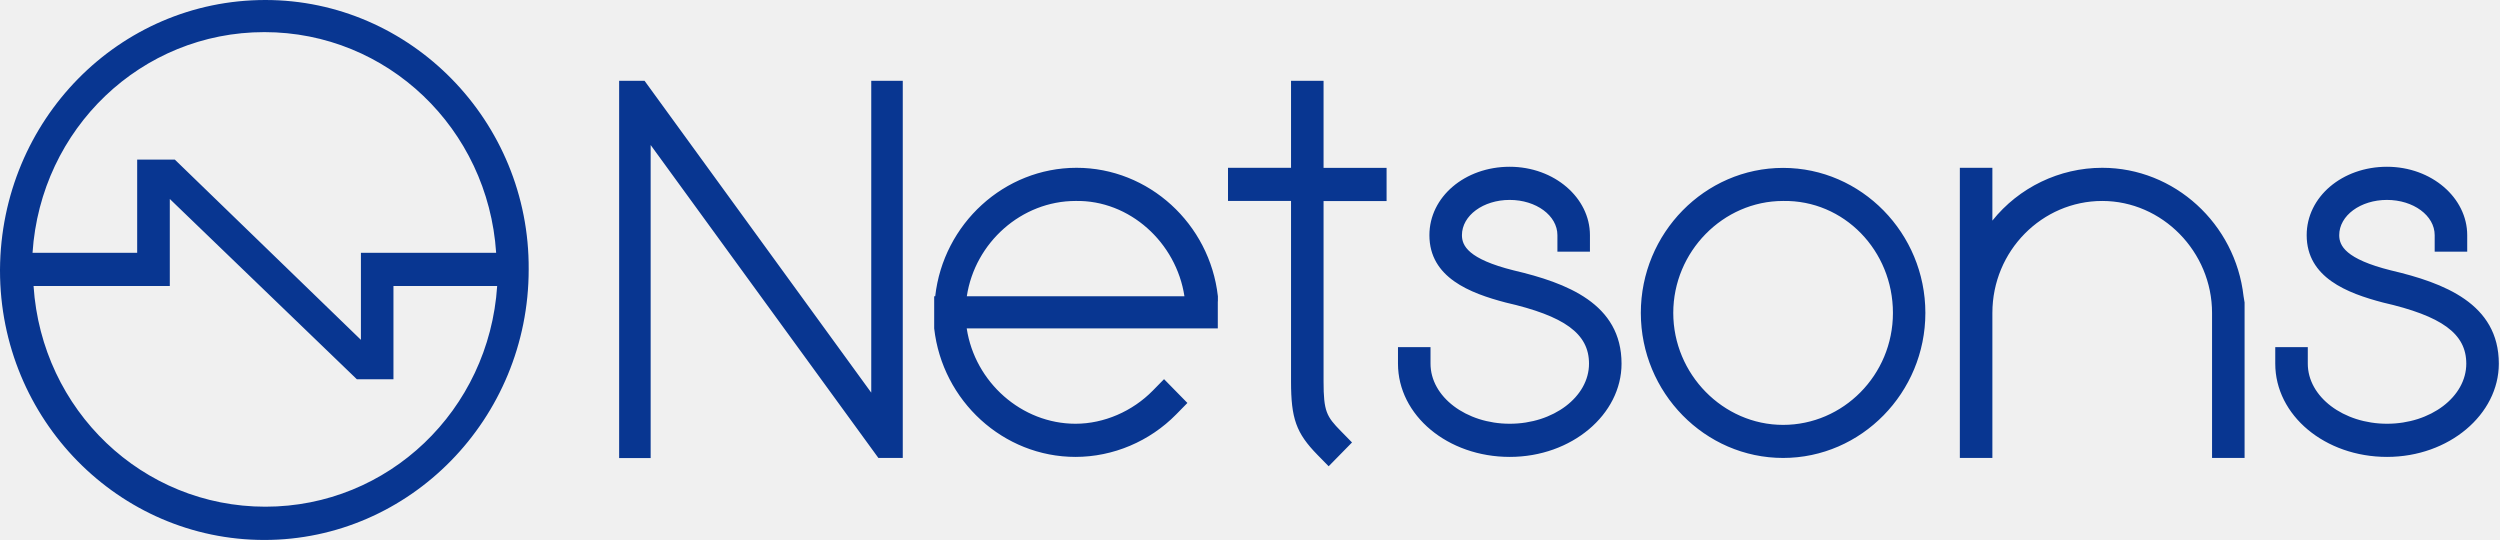
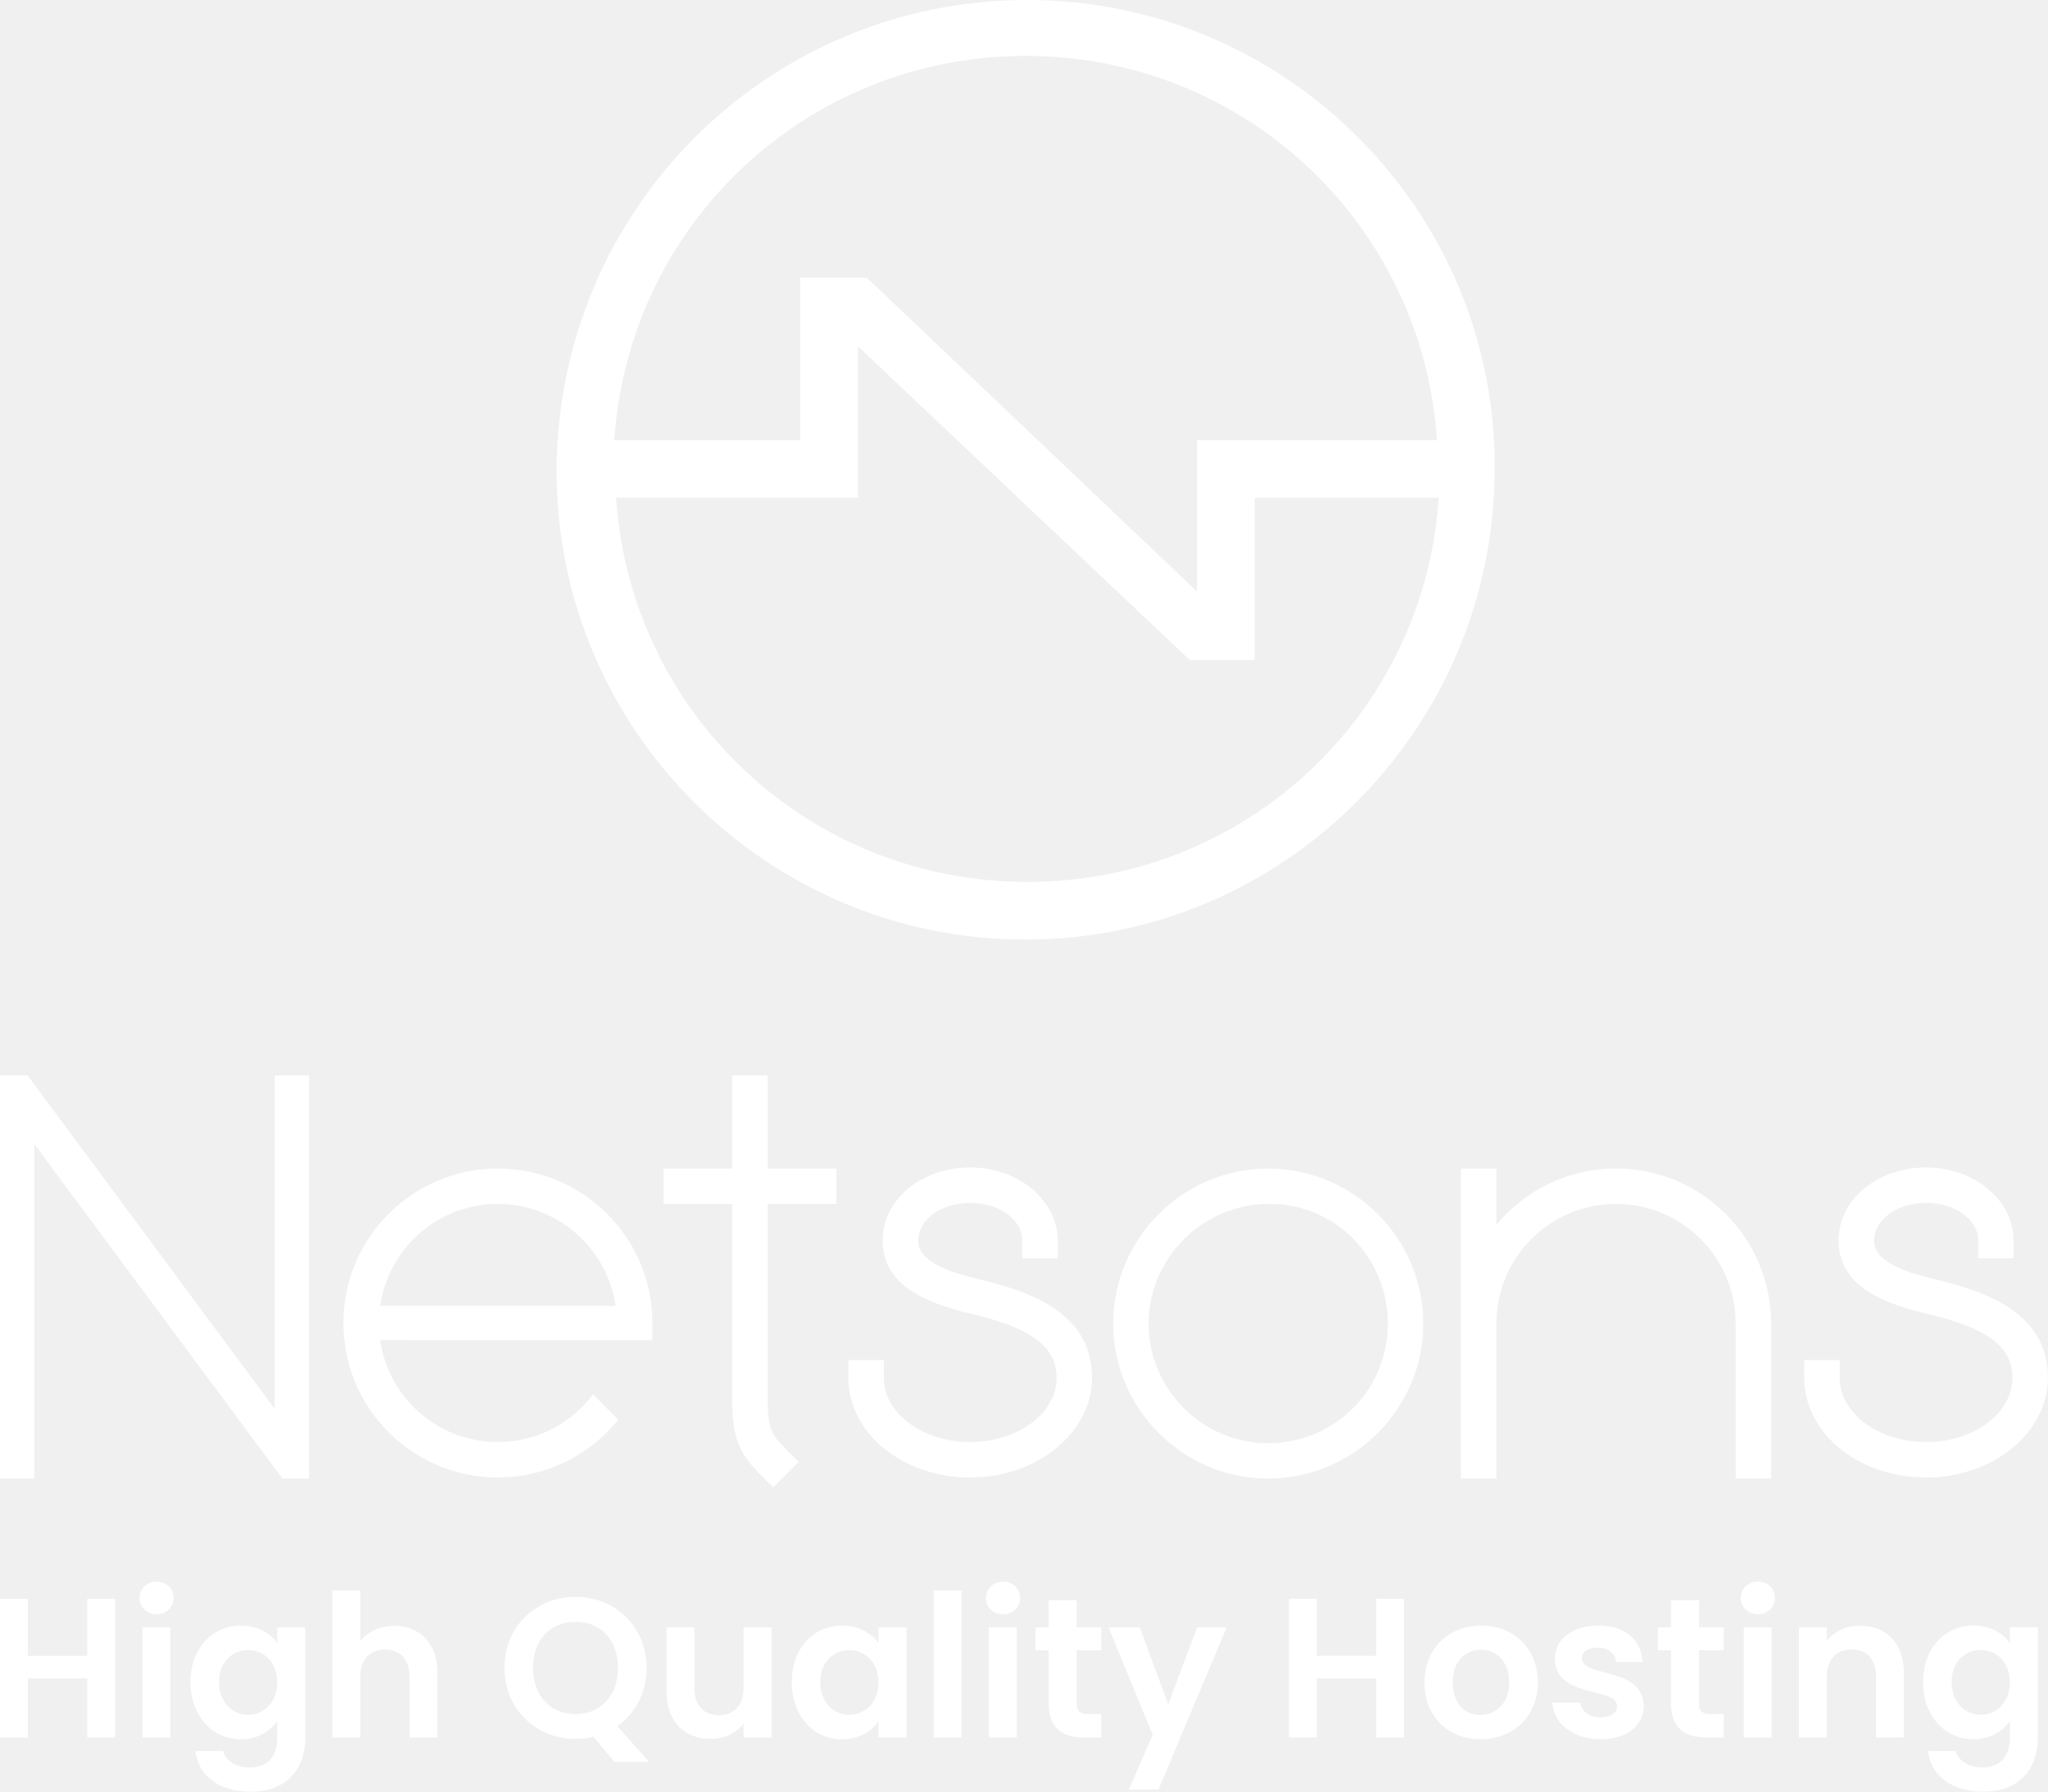
- <svg xmlns="http://www.w3.org/2000/svg" width="463" height="100" viewBox="0 0 463 100" fill="none">
-   <path d="M49.145 0C22.023 0 0.189 22.257 0 49.904V50.096C0 77.725 22.023 100 48.956 100C75.889 100 97.912 77.55 97.912 49.904C98.101 22.467 76.077 0 49.145 0ZM66.842 47.017V62.94L32.374 29.554H25.405V46.824H6.025C7.536 23.797 26.177 5.949 48.956 5.949C71.735 5.949 90.376 23.797 91.887 46.824H66.842V47.017ZM31.447 52.966V36.85L66.087 70.236H72.868V52.966H92.076C90.565 75.993 71.923 93.841 49.145 93.841C26.366 93.841 7.724 75.993 6.214 52.966H31.447ZM330.23 31.094C315.725 31.094 303.881 43.185 303.881 57.953C303.881 72.721 315.742 84.812 330.23 84.812C344.717 84.812 356.579 72.721 356.579 57.953C356.579 43.185 344.717 31.094 330.23 31.094ZM350.571 57.953C350.571 69.466 341.353 78.688 330.23 78.688C319.106 78.688 309.889 69.291 309.889 57.953C309.889 46.614 319.106 37.218 330.23 37.218C341.525 37.025 350.571 46.422 350.571 57.953ZM280.347 50.079C271.867 47.962 270.751 45.477 270.751 43.552C270.751 39.913 274.699 37.025 279.591 37.025C284.484 37.025 288.432 39.913 288.432 43.552V46.614H294.457V43.552C294.457 36.64 287.865 30.884 279.591 30.884C271.318 30.884 264.726 36.448 264.726 43.552C264.726 51.426 272.262 54.296 278.853 56.028C289.771 58.53 294.285 61.785 294.285 67.349C294.285 73.491 287.694 78.478 279.609 78.478C271.524 78.478 264.932 73.491 264.932 67.349V64.287H258.907V67.349C258.907 76.938 268.125 84.619 279.609 84.619C291.092 84.619 300.31 76.745 300.31 67.349C300.31 56.221 290.148 52.388 280.347 50.079ZM442.818 50.079C434.338 47.962 433.223 45.477 433.223 43.552C433.223 39.913 437.171 37.025 442.063 37.025C446.955 37.025 450.903 39.913 450.903 43.552V46.614H456.928V43.552C456.928 36.64 450.337 30.884 442.063 30.884C433.789 30.884 427.197 36.448 427.197 43.552C427.197 51.426 434.733 54.296 441.325 56.028C452.242 58.53 456.756 61.785 456.756 67.349C456.756 73.491 450.165 78.478 442.08 78.478C433.995 78.478 427.403 73.491 427.403 67.349V64.287H421.378V67.349C421.378 76.938 430.596 84.619 442.08 84.619C453.564 84.619 462.782 76.745 462.782 67.349C462.782 56.221 452.62 52.388 442.818 50.079ZM225.554 55.836V54.873C224.044 41.435 212.749 31.076 199.377 31.076C186.005 31.076 174.71 41.435 173.2 54.873H173.011V60.822C174.521 74.261 185.816 84.619 199.188 84.619C206.158 84.619 212.938 81.732 217.83 76.745L219.907 74.628L215.581 70.219L213.504 72.336C209.745 76.168 204.475 78.478 199.188 78.478C189.215 78.478 180.547 70.796 179.036 60.822H225.537V55.836H225.554ZM219.341 54.873H179.053C180.564 44.899 189.215 37.218 199.205 37.218C209.179 37.025 217.847 44.899 219.358 54.873H219.341ZM415.508 54.873C413.997 41.435 402.702 31.076 389.33 31.076C381.417 31.076 373.899 34.716 368.989 40.857V31.076H362.964V84.812H368.989V57.953C368.989 46.439 378.207 37.218 389.33 37.218C400.454 37.218 409.672 46.614 409.672 57.953V84.812H415.697V56.028L415.508 54.873ZM161.356 72.721L119.369 14.961H114.665V84.829H120.502V26.859L162.677 84.812H167.192V14.961H161.356V72.738V72.721ZM245.123 14.961H239.098V31.076H227.426V37.218H239.098V70.604C239.098 77.515 240.042 80.192 243.99 84.234L246.067 86.352L250.393 81.942L248.316 79.825C245.672 77.13 245.123 76.186 245.123 70.621V37.235H256.796V31.094H245.123V14.961Z" fill="#083691" />
+ <svg xmlns="http://www.w3.org/2000/svg" id="Livello_2" viewBox="0 0 401.81 351.62">
+   <g id="Livello_1-2">
+     <path d="m201.58,0c-50.97,0-92.02,41.06-92.38,92.02v.35c0,50.97,41.41,92.02,92.02,92.02s92.02-41.41,92.02-92.38h0C293.6,41.41,252.19,0,201.58,0Zm33.27,86.71v29.38l-64.77-61.58h-13.1v31.85h-36.45c2.83-42.47,37.87-75.39,80.7-75.39s77.86,32.92,80.7,75.39h-47.07v.35Zm-66.54,10.97v-29.73l65.12,61.58h12.74v-31.85h36.1c-2.83,42.47-37.87,75.39-80.7,75.39s-77.86-32.92-80.7-75.39h47.43ZM17.12,329.39H5.46v11.58H0v-27.22h5.46v11.19h11.66v-11.19h5.46v27.22h-5.46v-11.58Zm10.26-15.8c0-1.79,1.4-3.2,3.35-3.2s3.35,1.4,3.35,3.2-1.44,3.2-3.35,3.2-3.35-1.4-3.35-3.2Zm.58,5.77h5.46v21.61h-5.46v-21.61Zm19.3-.35c3.39,0,5.85,1.56,7.14,3.43v-3.08h5.5v21.76c0,5.85-3.59,10.49-10.69,10.49-6.08,0-10.33-3.04-10.88-8h5.42c.55,1.95,2.57,3.24,5.3,3.24,3,0,5.34-1.72,5.34-5.73v-3.35c-1.29,1.87-3.74,3.55-7.14,3.55-5.5,0-9.87-4.48-9.87-11.23s4.37-11.08,9.87-11.08Zm1.4,4.8c-2.92,0-5.69,2.18-5.69,6.28s2.77,6.44,5.69,6.44,5.73-2.26,5.73-6.36-2.73-6.36-5.73-6.36Zm16.57-11.7h5.46v9.95c1.4-1.83,3.82-3,6.71-3,4.88,0,8.42,3.28,8.42,9.24v12.68h-5.46v-11.93c0-3.47-1.91-5.34-4.8-5.34s-4.88,1.87-4.88,5.34v11.93h-5.46v-28.86Zm55.89,26.64l6.24,7.02h-6.79l-4.13-4.95c-1.09.27-2.3.43-3.51.43-7.68,0-13.96-5.77-13.96-13.96s6.28-13.92,13.96-13.92,13.92,5.77,13.92,13.92c0,4.95-2.26,9.01-5.73,11.47Zm-8.19-2.38c4.91,0,8.31-3.55,8.31-9.09s-3.39-9.01-8.31-9.01-8.35,3.47-8.35,9.01,3.39,9.09,8.35,9.09Zm38.45,4.6h-5.5v-2.73c-1.37,1.83-3.74,3-6.44,3-5.03,0-8.66-3.28-8.66-9.21v-12.67h5.46v11.9c0,3.47,1.91,5.34,4.8,5.34s4.84-1.87,4.84-5.34v-11.9h5.5v21.61Zm13.84-21.96c3.47,0,5.85,1.64,7.14,3.43v-3.08h5.5v21.61h-5.5v-3.16c-1.29,1.87-3.74,3.51-7.18,3.51-5.46,0-9.83-4.48-9.83-11.23s4.37-11.08,9.87-11.08Zm1.4,4.8c-2.92,0-5.69,2.18-5.69,6.28s2.77,6.44,5.69,6.44,5.73-2.26,5.73-6.36-2.73-6.36-5.73-6.36Zm16.57-11.7h5.46v28.86h-5.46v-28.86Zm10.26,1.48c0-1.79,1.4-3.2,3.35-3.2s3.35,1.4,3.35,3.2-1.44,3.2-3.35,3.2-3.35-1.4-3.35-3.2Zm.58,5.77h5.46v21.61h-5.46v-21.61Zm11.7,4.48h-2.57v-4.48h2.57v-5.34h5.5v5.34h4.84v4.48h-4.84v10.45c0,1.44.58,2.07,2.3,2.07h2.54v4.6h-3.43c-4.13,0-6.9-1.75-6.9-6.71v-10.41Zm29.13-4.48h5.81l-13.38,31.83h-5.81l4.68-10.76-8.66-21.06h6.12l5.58,15.09,5.66-15.09Zm35.14,10.02h-11.66v11.58h-5.46v-27.22h5.46v11.19h11.66v-11.19h5.46v27.22h-5.46v-11.58Zm20.44,11.93c-6.24,0-10.96-4.37-10.96-11.15s4.88-11.15,11.12-11.15,11.12,4.33,11.12,11.15-4.99,11.15-11.27,11.15Zm0-4.76c2.89,0,5.66-2.11,5.66-6.4s-2.69-6.4-5.58-6.4-5.5,2.07-5.5,6.4,2.5,6.4,5.42,6.4Zm23.56,4.76c-5.42,0-9.21-3.16-9.44-7.18h5.5c.2,1.64,1.72,2.89,3.9,2.89s3.31-.97,3.31-2.22c0-3.86-12.21-1.4-12.21-9.32,0-3.59,3.2-6.47,8.54-6.47s8.39,2.85,8.7,7.14h-5.23c-.16-1.68-1.48-2.81-3.63-2.81-2.03,0-3.08.82-3.08,2.07,0,3.94,11.97,1.48,12.13,9.4,0,3.71-3.24,6.51-8.5,6.51Zm13.84-17.47h-2.57v-4.48h2.57v-5.34h5.5v5.34h4.84v4.48h-4.84v10.45c0,1.44.58,2.07,2.3,2.07h2.54v4.6h-3.43c-4.13,0-6.9-1.75-6.9-6.71v-10.41Zm13.69-10.26c0-1.79,1.4-3.2,3.35-3.2s3.35,1.4,3.35,3.2-1.44,3.2-3.35,3.2-3.35-1.4-3.35-3.2Zm.58,5.77h5.46v21.61h-5.46v-21.61Zm25.97,9.67c0-3.47-1.91-5.34-4.8-5.34s-4.88,1.87-4.88,5.34v11.93h-5.46v-21.61h5.46v2.69c1.4-1.83,3.74-3,6.51-3,5.03,0,8.62,3.28,8.62,9.24v12.68h-5.46v-11.93Zm19.11-10.02c3.39,0,5.85,1.56,7.14,3.43v-3.08h5.5v21.76c0,5.85-3.59,10.49-10.69,10.49-6.08,0-10.33-3.04-10.88-8h5.42c.55,1.95,2.57,3.24,5.3,3.24,3,0,5.34-1.72,5.34-5.73v-3.35c-1.29,1.87-3.74,3.55-7.14,3.55-5.5,0-9.87-4.48-9.87-11.23s4.37-11.08,9.87-11.08Zm1.4,4.8c-2.92,0-5.69,2.18-5.69,6.28s2.77,6.44,5.69,6.44,5.73-2.26,5.73-6.36-2.73-6.36-5.73-6.36ZM53.89,211.06h6.74v79.1h-5.22L6.74,224.53v65.63H0v-79.1h5.43l48.46,65.41v-65.41Zm137.34,39.77c-9.78-2.39-11.08-5.22-11.08-7.39,0-4.13,4.56-7.39,10.21-7.39s10.21,3.26,10.21,7.39v3.48h6.95v-3.48c0-7.82-7.61-14.34-17.17-14.34s-17.17,6.3-17.17,14.34c0,8.91,8.69,12.17,16.3,14.13,12.6,2.82,17.82,6.52,17.82,12.82,0,6.95-7.61,12.6-16.95,12.6s-16.95-5.65-16.95-12.6v-3.48h-6.95v3.48c0,10.87,10.65,19.56,23.9,19.56s23.9-8.91,23.9-19.56c0-12.6-11.73-16.95-23.03-19.56Zm187.54,0c-9.78-2.39-11.08-5.22-11.08-7.39,0-4.13,4.56-7.39,10.21-7.39s10.21,3.26,10.21,7.39v3.48h6.95v-3.48c0-7.82-7.61-14.34-17.17-14.34s-17.17,6.3-17.17,14.34c0,8.91,8.69,12.17,16.3,14.13,12.6,2.82,17.82,6.52,17.82,12.82,0,6.95-7.61,12.6-16.95,12.6s-16.95-5.65-16.95-12.6v-3.48h-6.95v3.48c0,10.87,10.65,19.56,23.9,19.56s23.9-8.91,23.9-19.56c0-12.6-11.73-16.95-23.03-19.56Zm-99.53,8.91c0,16.73-13.69,30.42-30.42,30.42s-30.42-13.69-30.42-30.42,13.69-30.42,30.42-30.42,30.42,13.69,30.42,30.42Zm-6.95,0c0-13.04-10.43-23.69-23.47-23.47-12.82,0-23.47,10.65-23.47,23.47s10.43,23.47,23.47,23.47,23.47-10.43,23.47-23.47Zm-121.69-48.68h-6.95v18.25h-13.47v6.95h13.47v37.81c0,7.82,1.09,10.87,5.65,15.43l2.39,2.39,5-5-2.39-2.39c-3.04-3.04-3.69-4.13-3.69-10.43v-37.81h13.47v-6.95h-13.47v-18.25Zm-22.61,48.57v3.38l-53.41-.02c1.63,11.31,11.34,20,23.1,20,7.64,0,14.41-3.69,18.67-9.36l4.95,4.98c-5.56,6.9-14.06,11.33-23.62,11.33-16.74,0-30.31-13.57-30.31-30.31s13.57-30.31,30.31-30.31,30.31,13.57,30.31,30.31Zm-7.22-3.37c-1.64-11.3-11.34-20-23.09-20s-21.46,8.69-23.09,20h46.19Zm196.29-26.95c-9.45,0-17.89,4.31-23.47,11.06v-11.06h-6.95v60.85h6.95v-30.43c0-12.96,10.51-23.47,23.47-23.47s23.47,10.51,23.47,23.47v30.43h6.95v-30.43c0-16.8-13.62-30.42-30.42-30.42Z" style="fill:#fff;" />
+   </g>
</svg>
